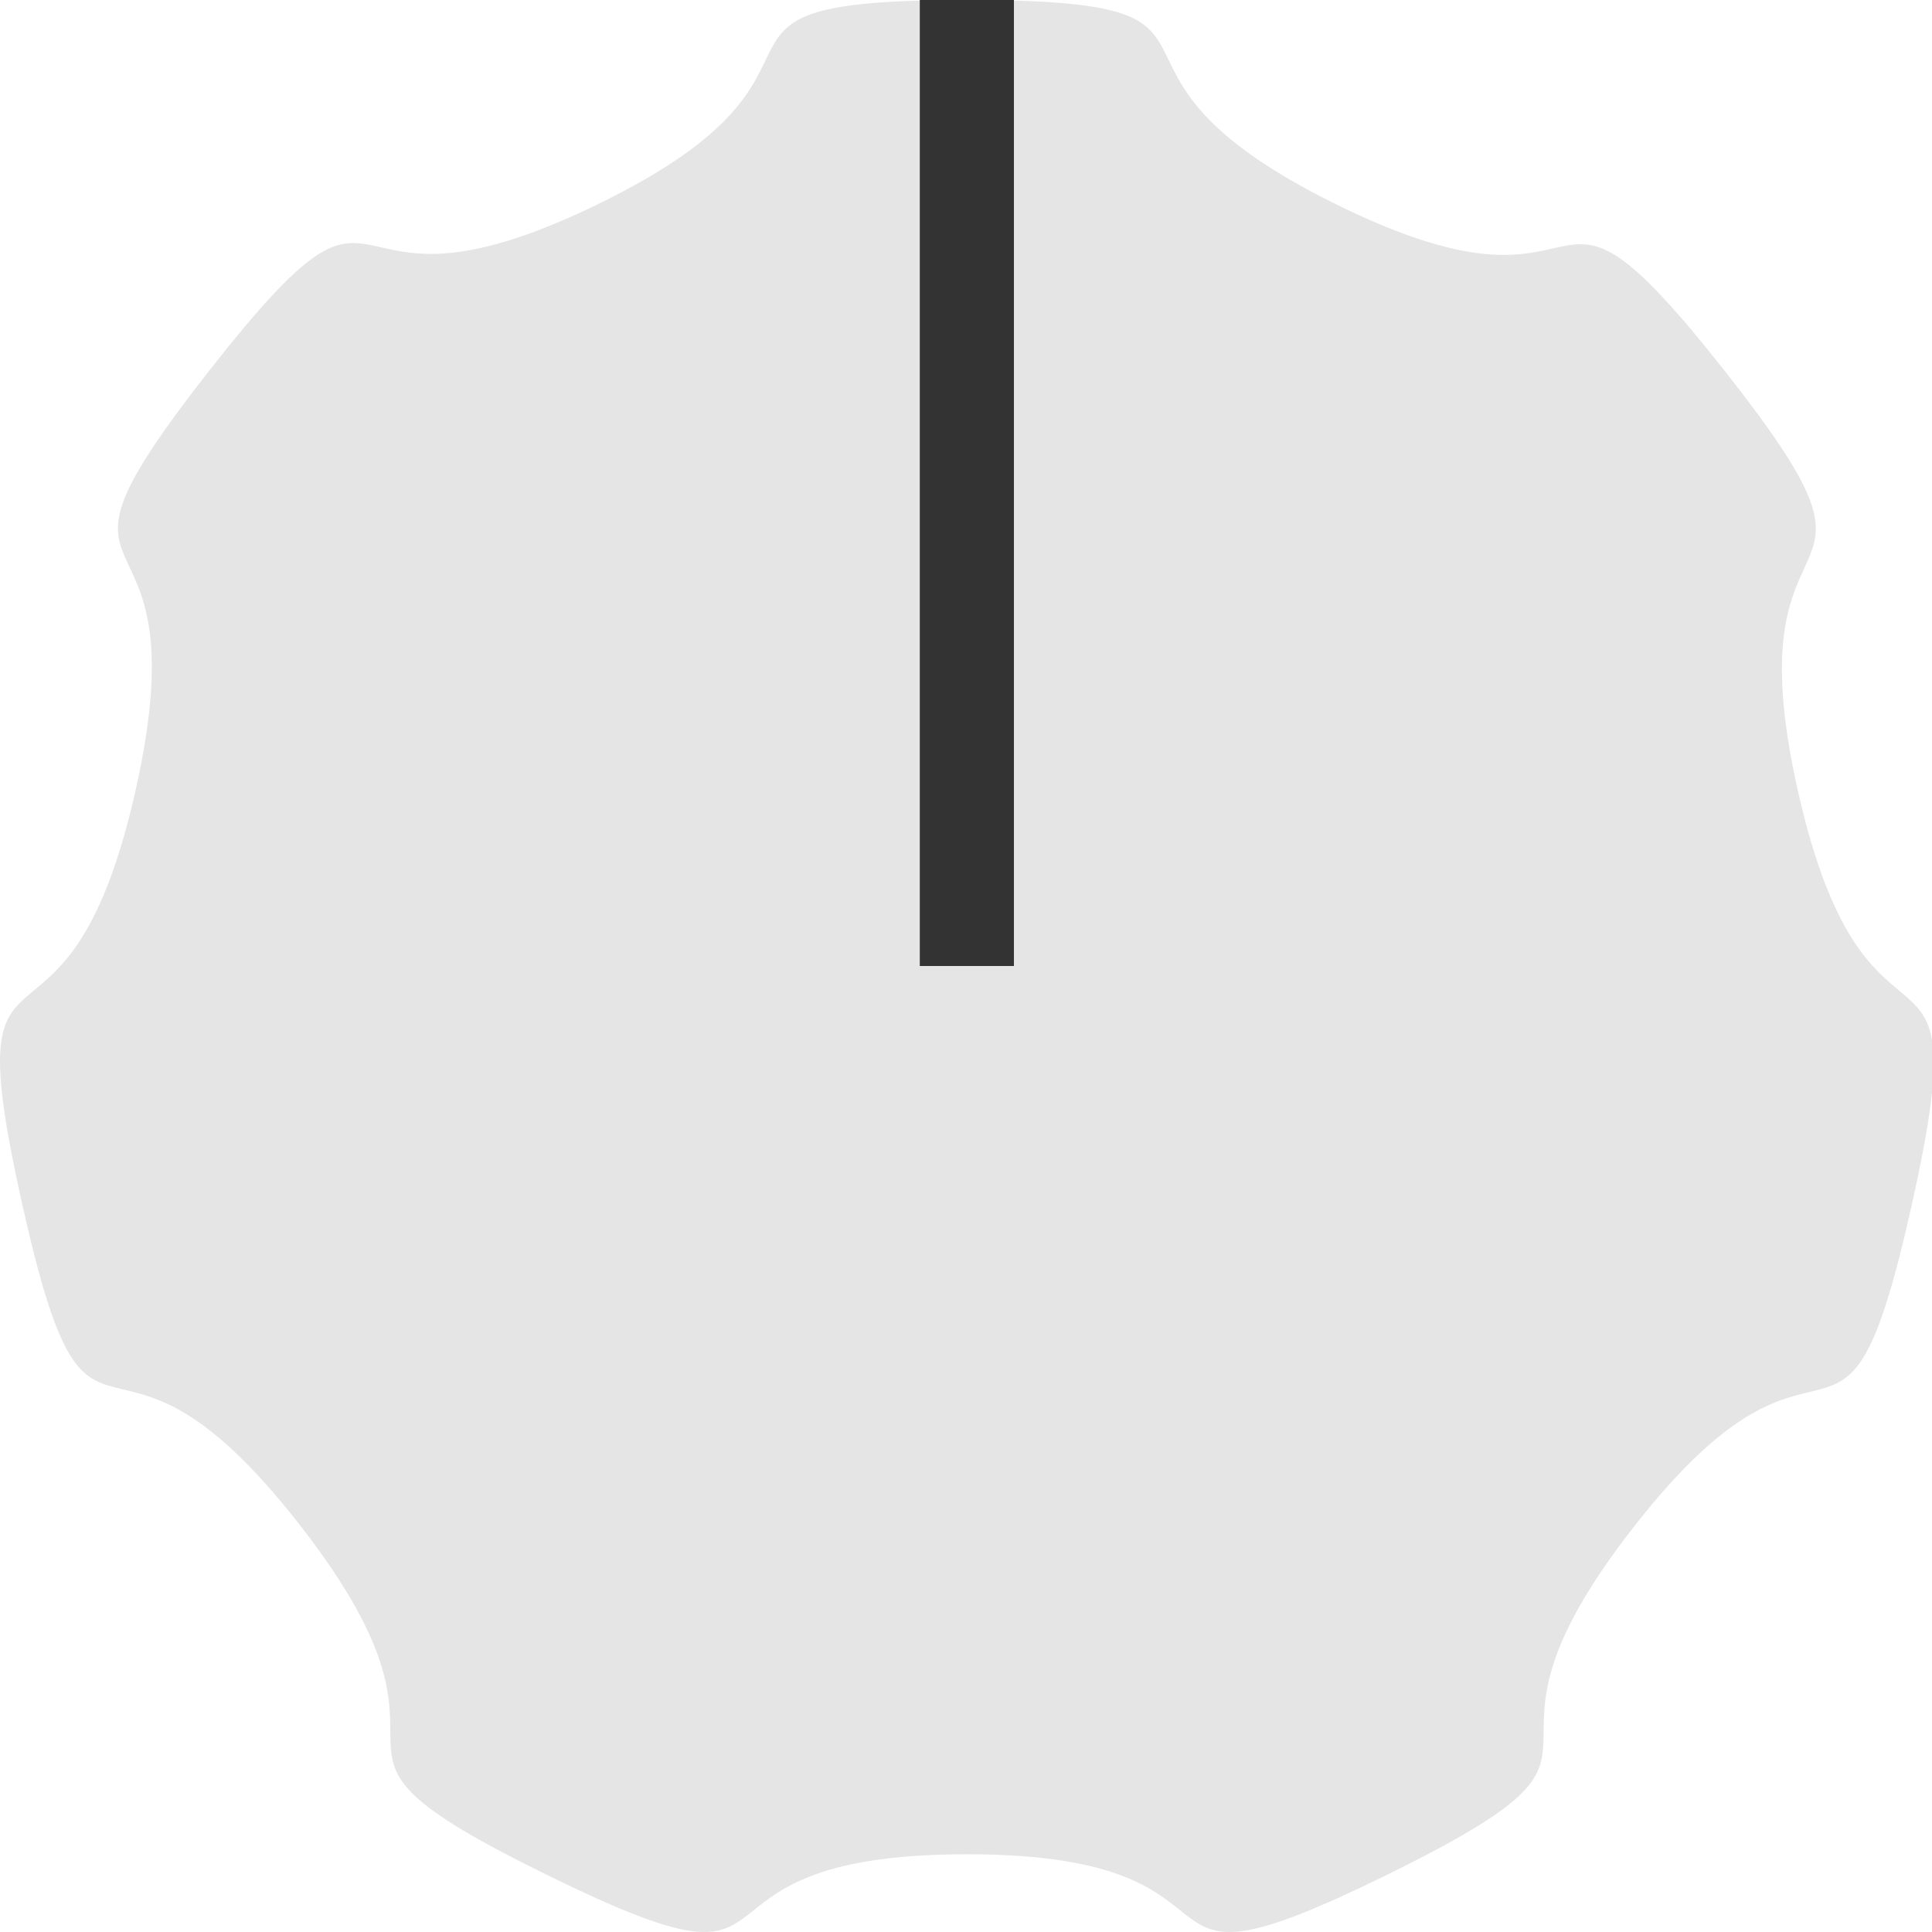
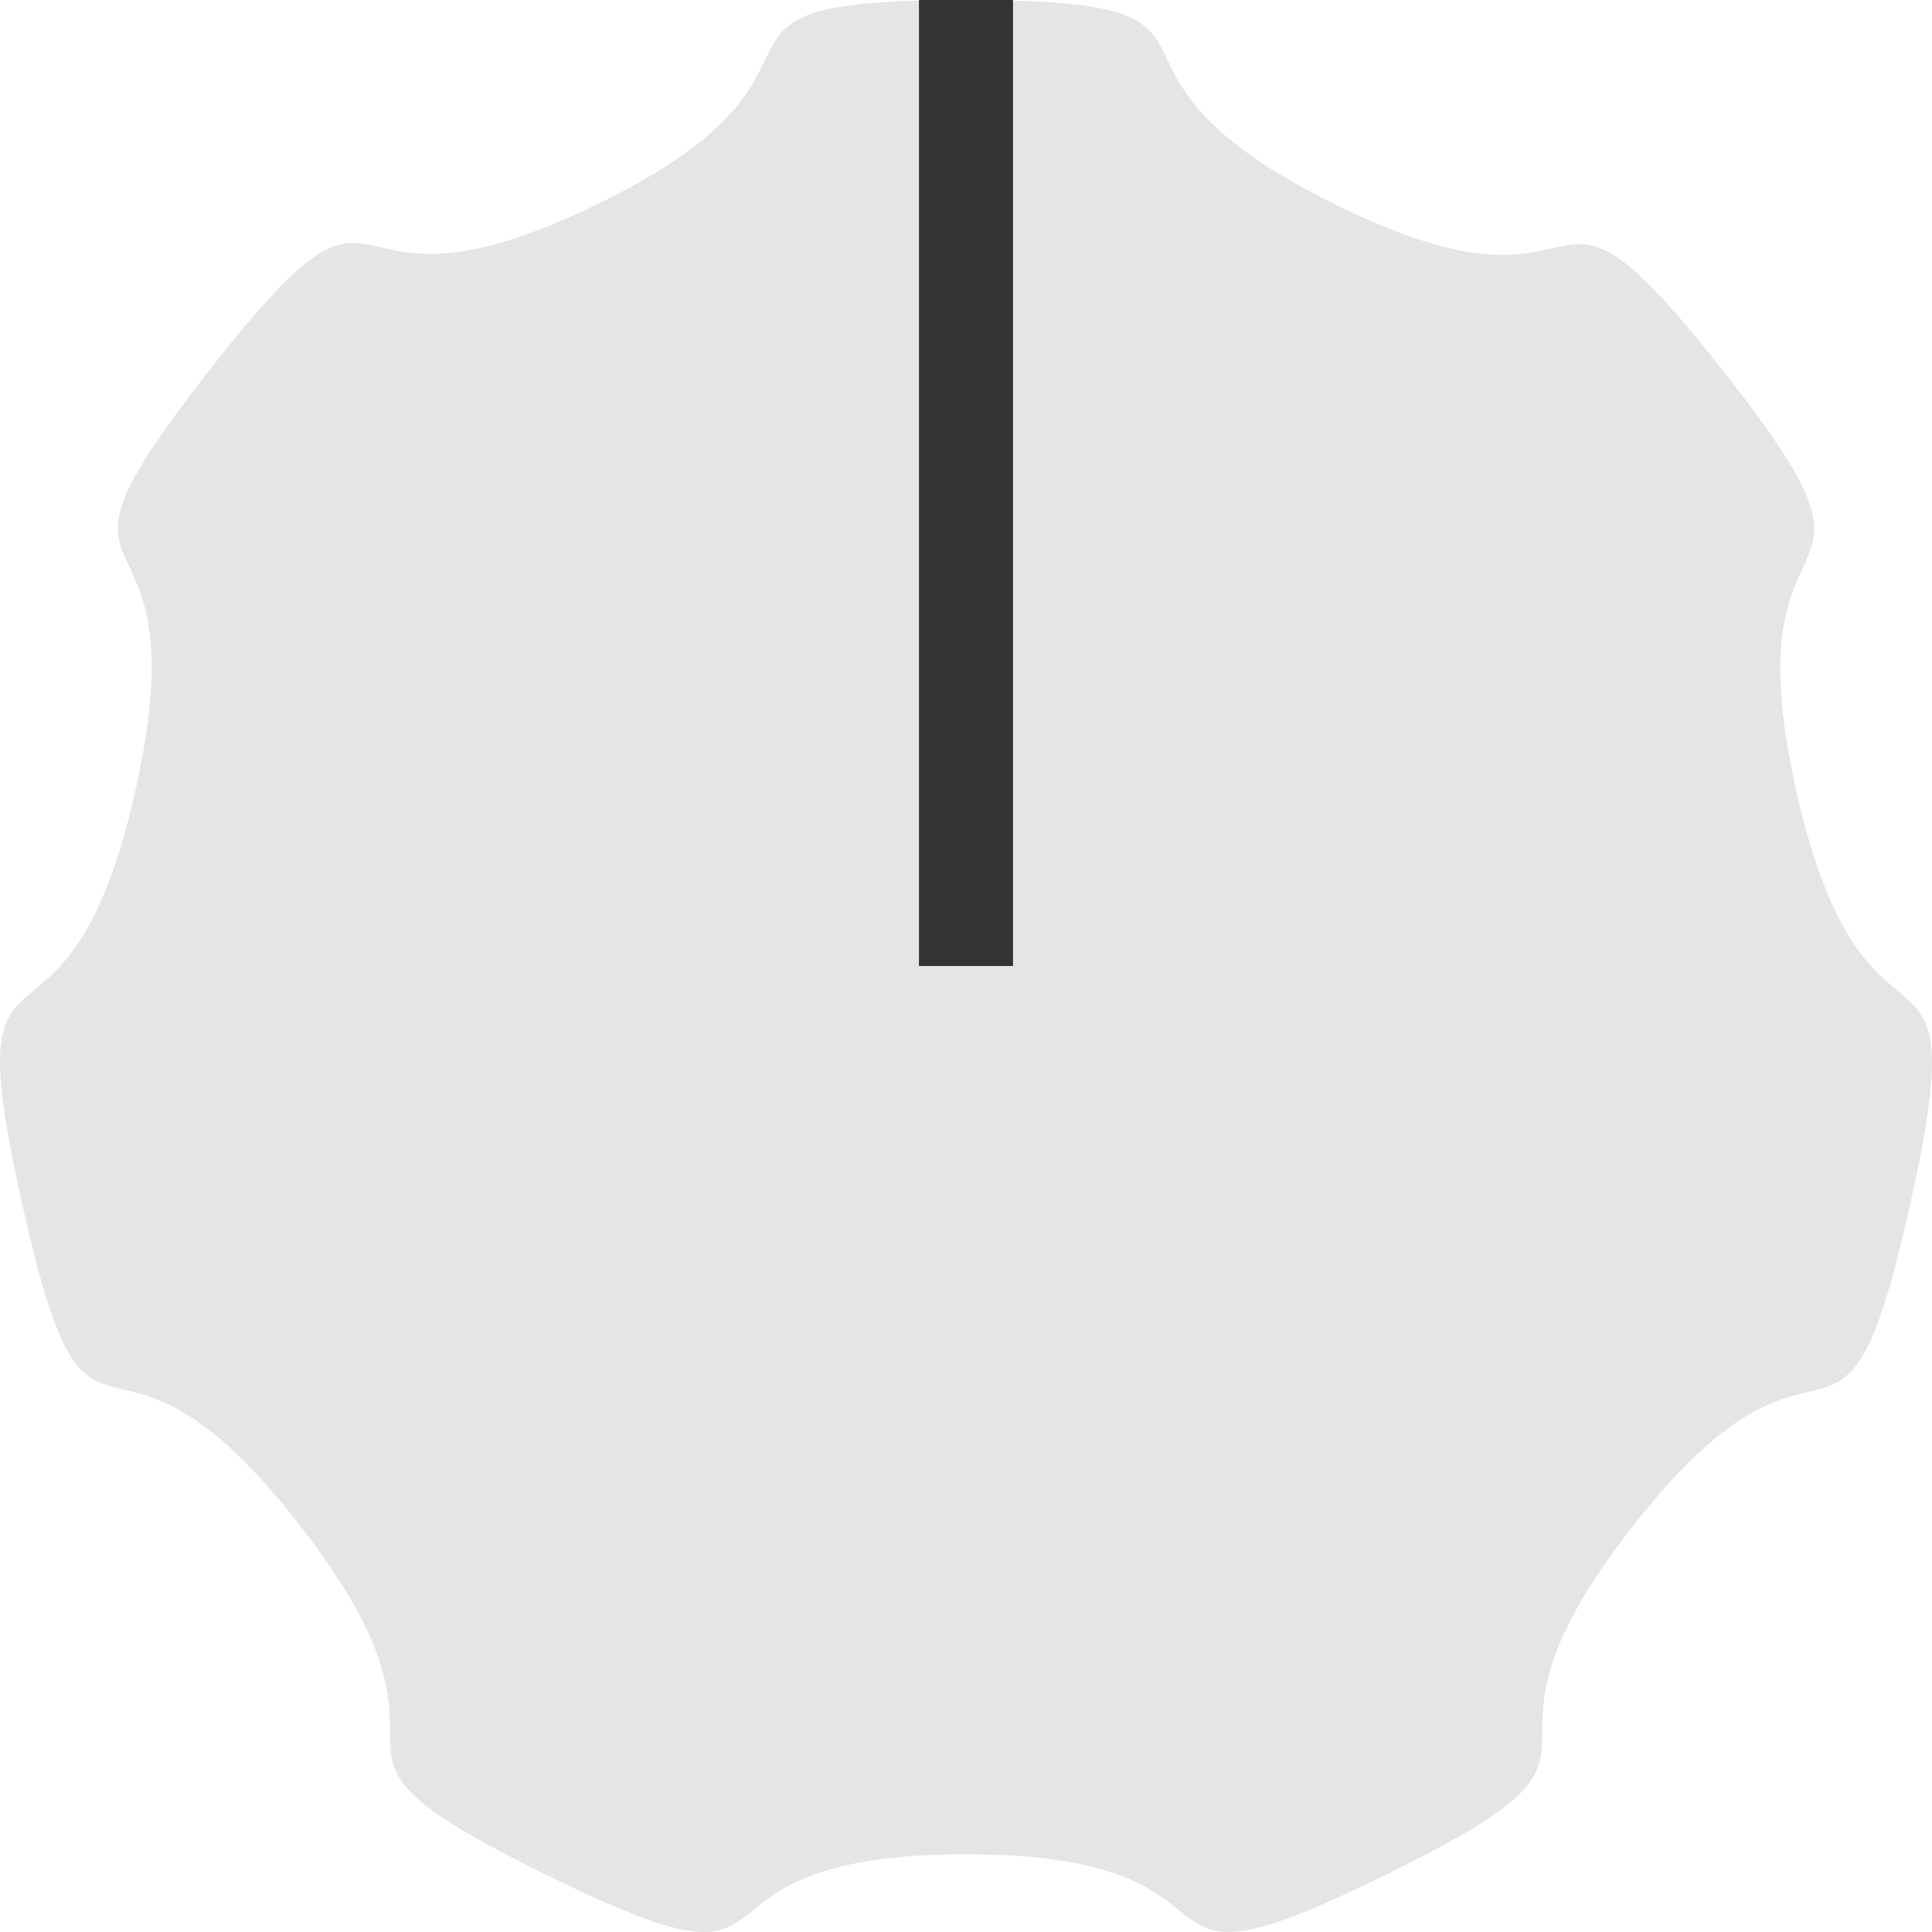
- <svg xmlns="http://www.w3.org/2000/svg" width="47px" height="47px" version="1.1" xml:space="preserve" style="fill-rule:evenodd;clip-rule:evenodd;">
-   <g id="knobLDark">
-     <path id="path3832" d="M23.521,45.109c-7.674,0 -3.302,3.9 -10.224,0.498c-6.922,-3.403 -1.202,-2.341 -5.997,-8.501c-4.795,-6.159 -5.059,-0.201 -6.763,-7.827c-1.704,-7.625 1.043,-2.42 2.76,-10.046c1.718,-7.626 -2.998,-4.102 1.797,-10.221c4.795,-6.12 2.51,-0.673 9.432,-4.035c6.921,-3.363 1.321,-4.977 8.995,-4.977c7.675,0 2.087,1.574 8.996,4.977c6.909,3.402 4.636,-2.045 9.432,4.035c4.795,6.078 0.079,2.689 1.796,10.26c1.717,7.572 4.465,2.422 2.761,10.048c-1.704,7.625 -1.982,1.708 -6.763,7.827c-4.782,6.119 0.924,5.057 -5.998,8.46c-6.921,3.402 -2.549,-0.498 -10.224,-0.498Z" style="fill:rgb(230,229,229);fill-rule:nonzero;" />
-     <path d="M23.521,23.5l0,-23.5" style="fill:none;fill-rule:nonzero;stroke:rgb(51,51,51);stroke-width:2.29px;" />
+ <svg xmlns="http://www.w3.org/2000/svg" width="36" height="36" version="1.1" xml:space="preserve" style="clip-rule:evenodd;fill-rule:evenodd" id="svg6">
+   <defs id="defs10" />
+   <g id="knobLDark" transform="matrix(0.7652677,0,0,0.7659595,6.0168332e-5,0)">
+     <path id="path3832" d="m 23.521,45.109 c -7.674,0 -3.302,3.9 -10.224,0.498 C 6.375,42.204 12.095,43.266 7.3,37.106 2.505,30.947 2.241,36.905 0.537,29.279 -1.167,21.654 1.58,26.859 3.297,19.233 5.015,11.607 0.299,15.131 5.094,9.012 9.889,2.892 7.604,8.339 14.526,4.977 21.447,1.614 15.847,0 23.521,0 c 7.675,0 2.087,1.574 8.996,4.977 6.909,3.402 4.636,-2.045 9.432,4.035 4.795,6.078 0.079,2.689 1.796,10.26 1.717,7.572 4.465,2.422 2.761,10.048 -1.704,7.625 -1.982,1.708 -6.763,7.827 -4.782,6.119 0.924,5.057 -5.998,8.46 -6.921,3.402 -2.549,-0.498 -10.224,-0.498 z" style="fill:#e6e5e5;fill-rule:nonzero" />
+     <path d="M 23.521,23.5 V 0" style="fill:none;fill-rule:nonzero;stroke:#333333;stroke-width:2.29px" id="path3" />
  </g>
</svg>
